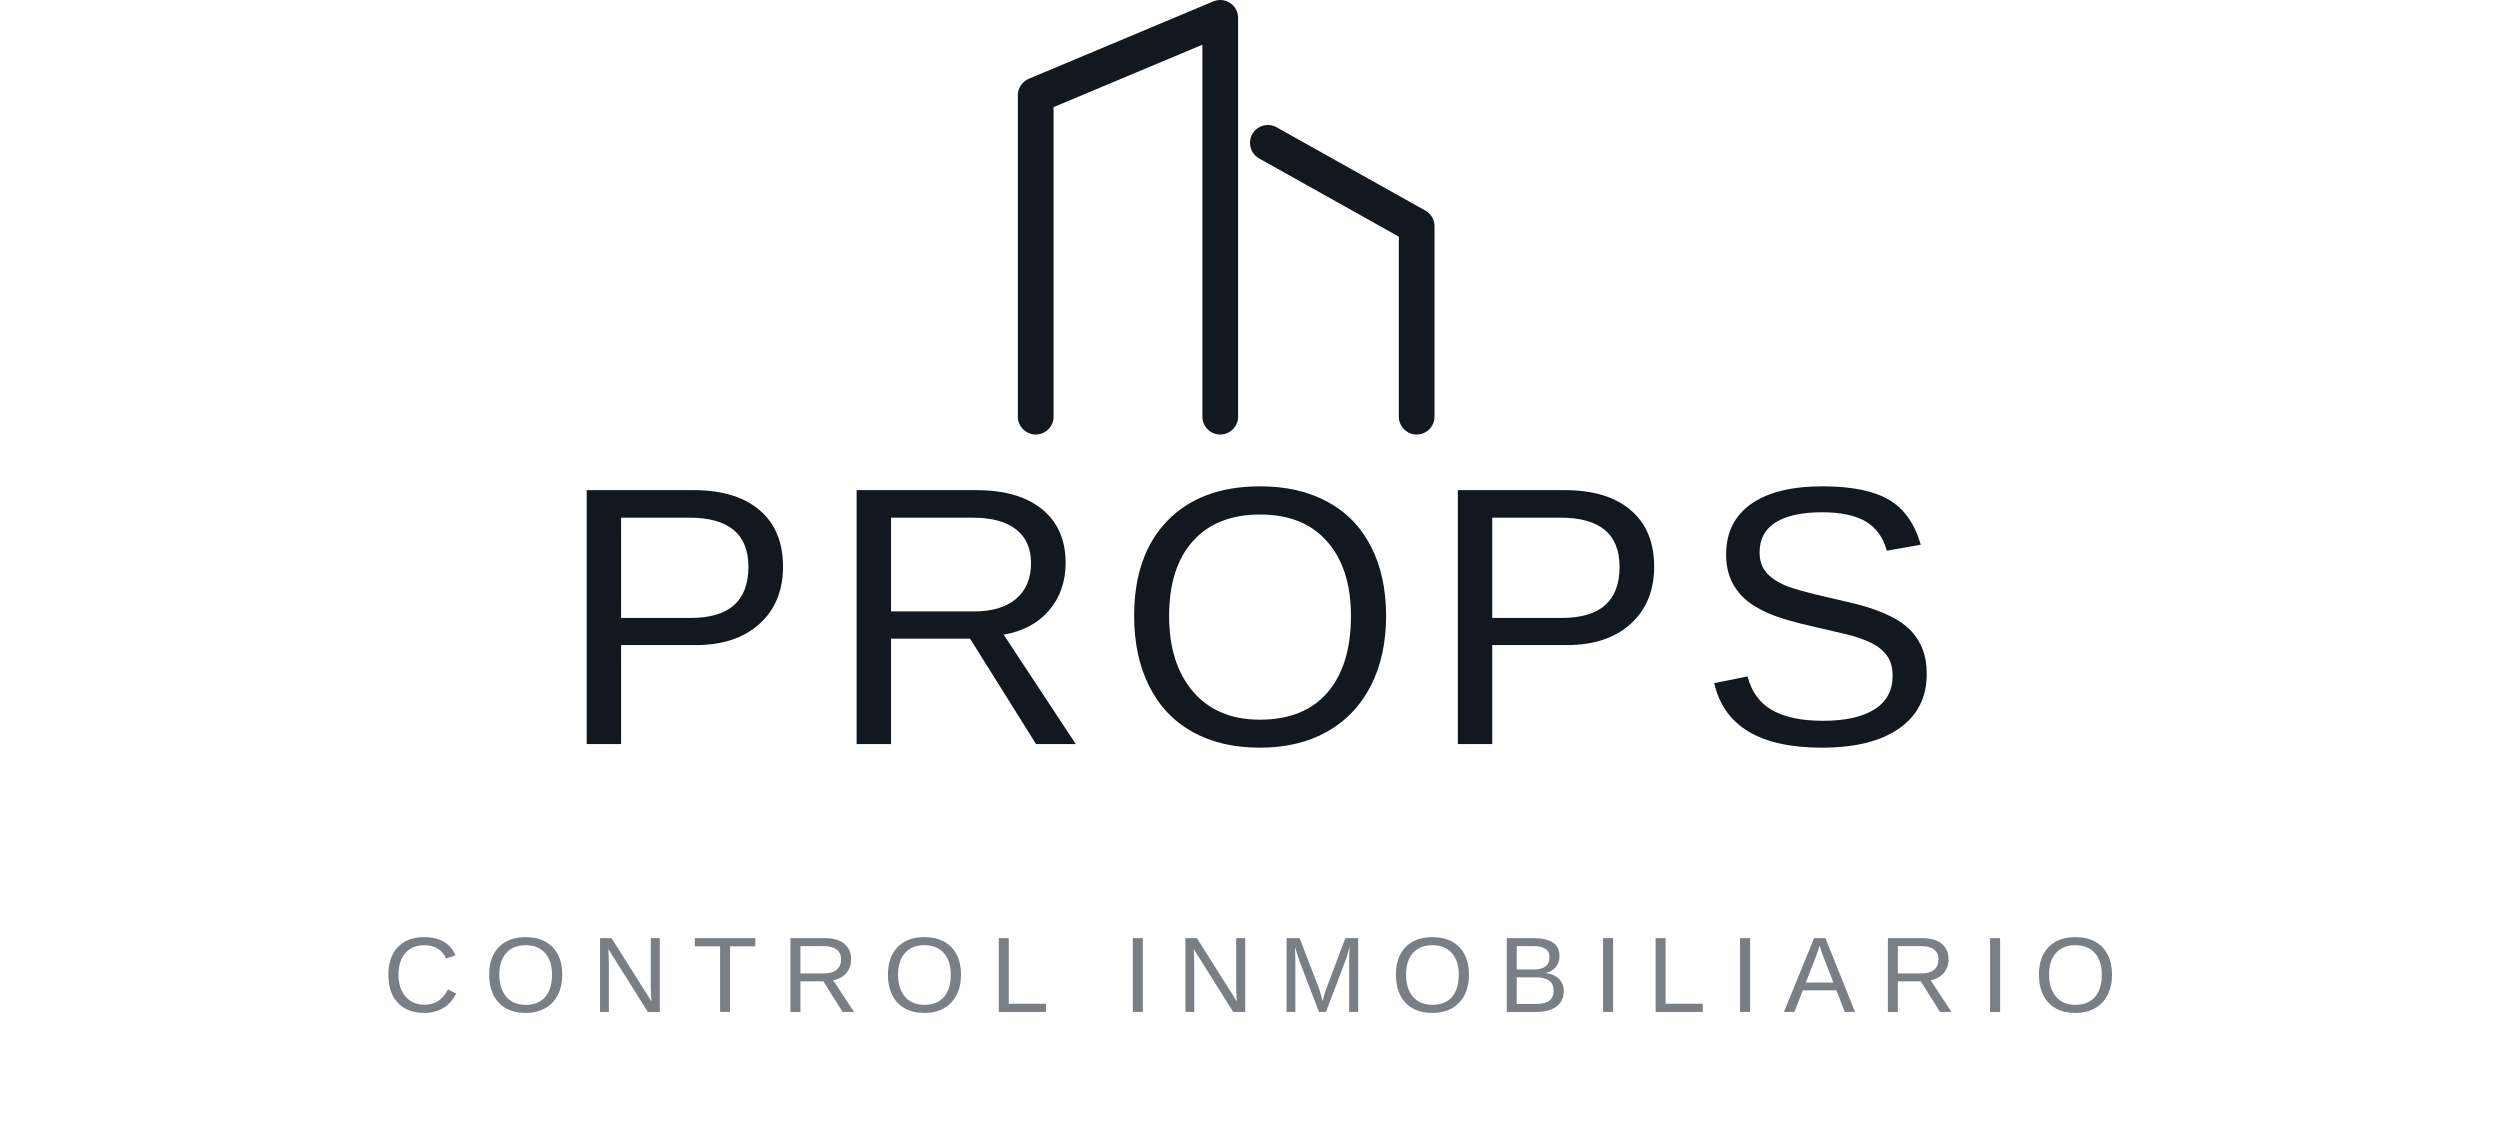
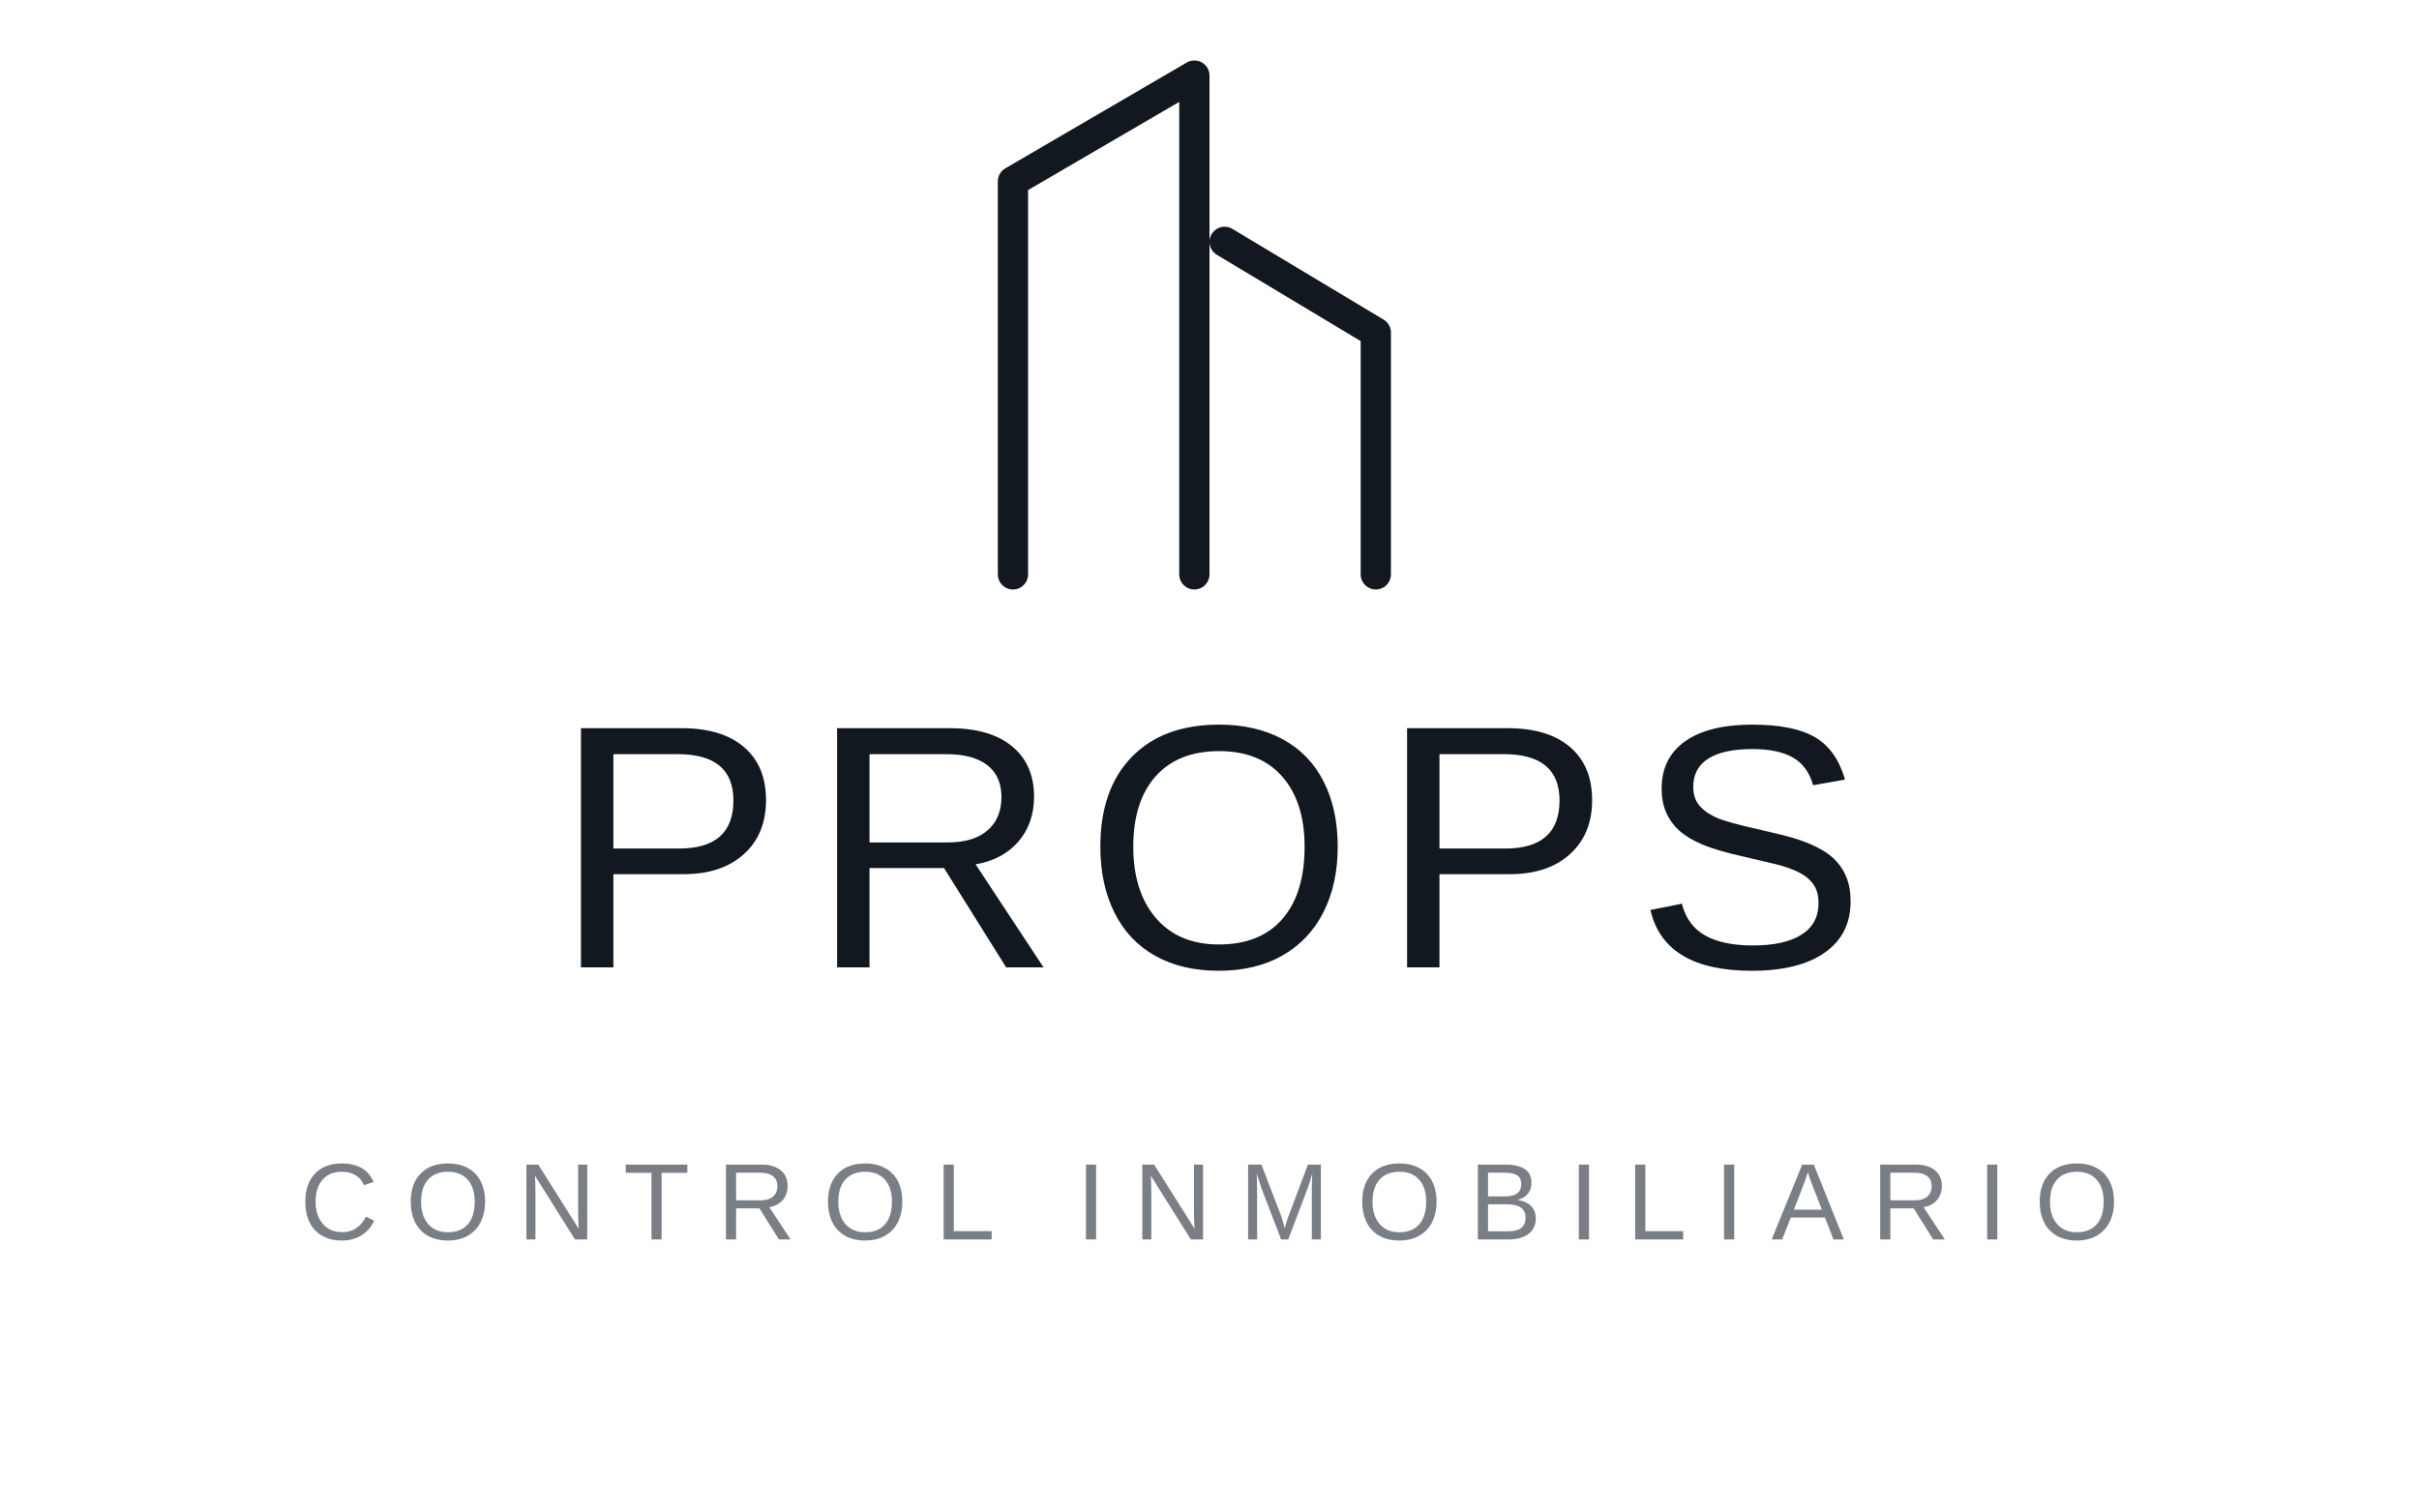
- <svg xmlns="http://www.w3.org/2000/svg" width="420" height="190" viewBox="0 0 420 190">
-   <g fill="none" stroke="#111820" stroke-width="6" stroke-linecap="round" stroke-linejoin="round">
-     <path d="M174 70 L174 16 L205 3 L205 70" />
-     <path d="M213 24 L238 38 L238 70" />
+ <svg xmlns="http://www.w3.org/2000/svg" width="800" height="500" viewBox="0 0 800 500">
+   <g fill="none" stroke="#111820" stroke-width="10" stroke-linecap="round" stroke-linejoin="round">
+     <path d="M335 190 L335 60 L395 25 L395 190" />
+     <path d="M405 80 L455 110 L455 190" />
  </g>
-   <text x="210" y="125" text-anchor="middle" font-family="Montserrat, Arial, sans-serif" font-size="62" font-weight="300" fill="#111820" letter-spacing="4">PROPS</text>
-   <text x="210" y="170" text-anchor="middle" font-family="Montserrat, Arial, sans-serif" font-size="18" font-weight="300" fill="#7A7F86" letter-spacing="4">CONTROL INMOBILIARIO</text>
+   <text x="400" y="320" text-anchor="middle" font-family="Montserrat, Arial, sans-serif" font-size="115" font-weight="300" fill="#111820" letter-spacing="8">PROPS</text>
+   <text x="400" y="410" text-anchor="middle" font-family="Montserrat, Arial, sans-serif" font-size="36" font-weight="300" fill="#7A7F86" letter-spacing="9">CONTROL INMOBILIARIO</text>
</svg>
